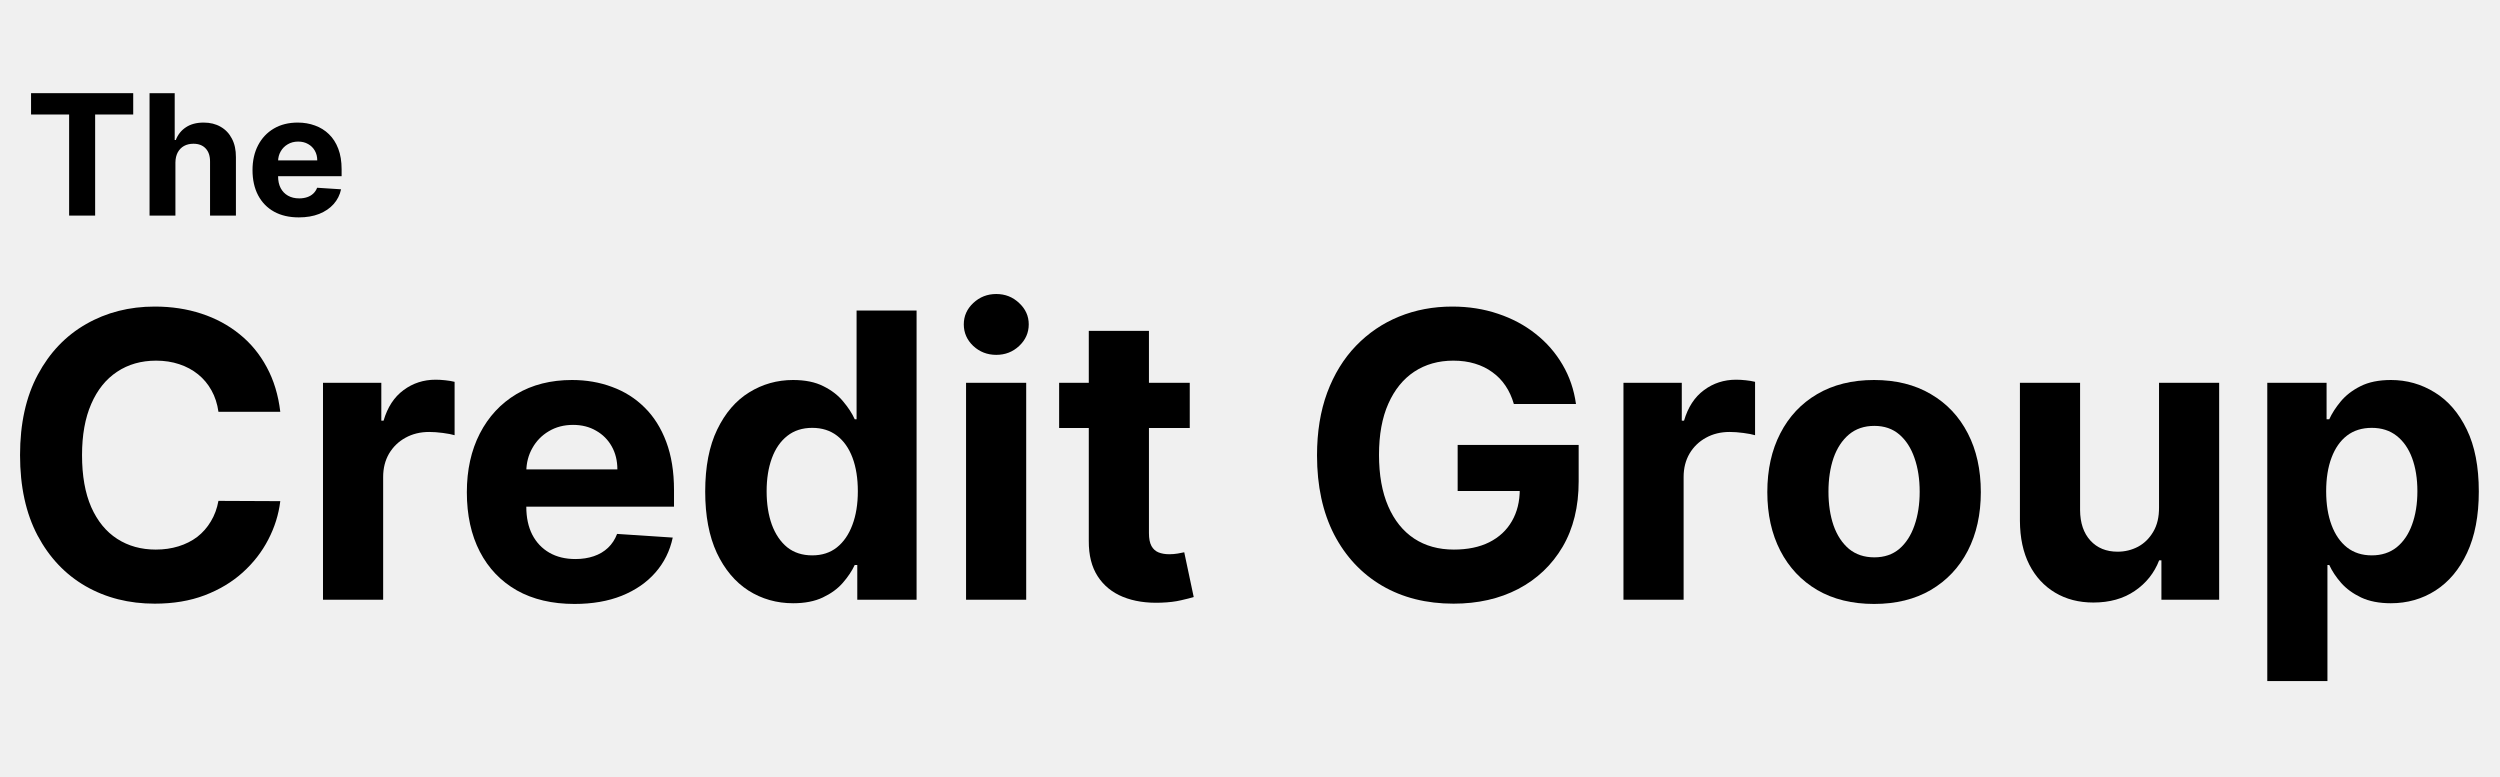
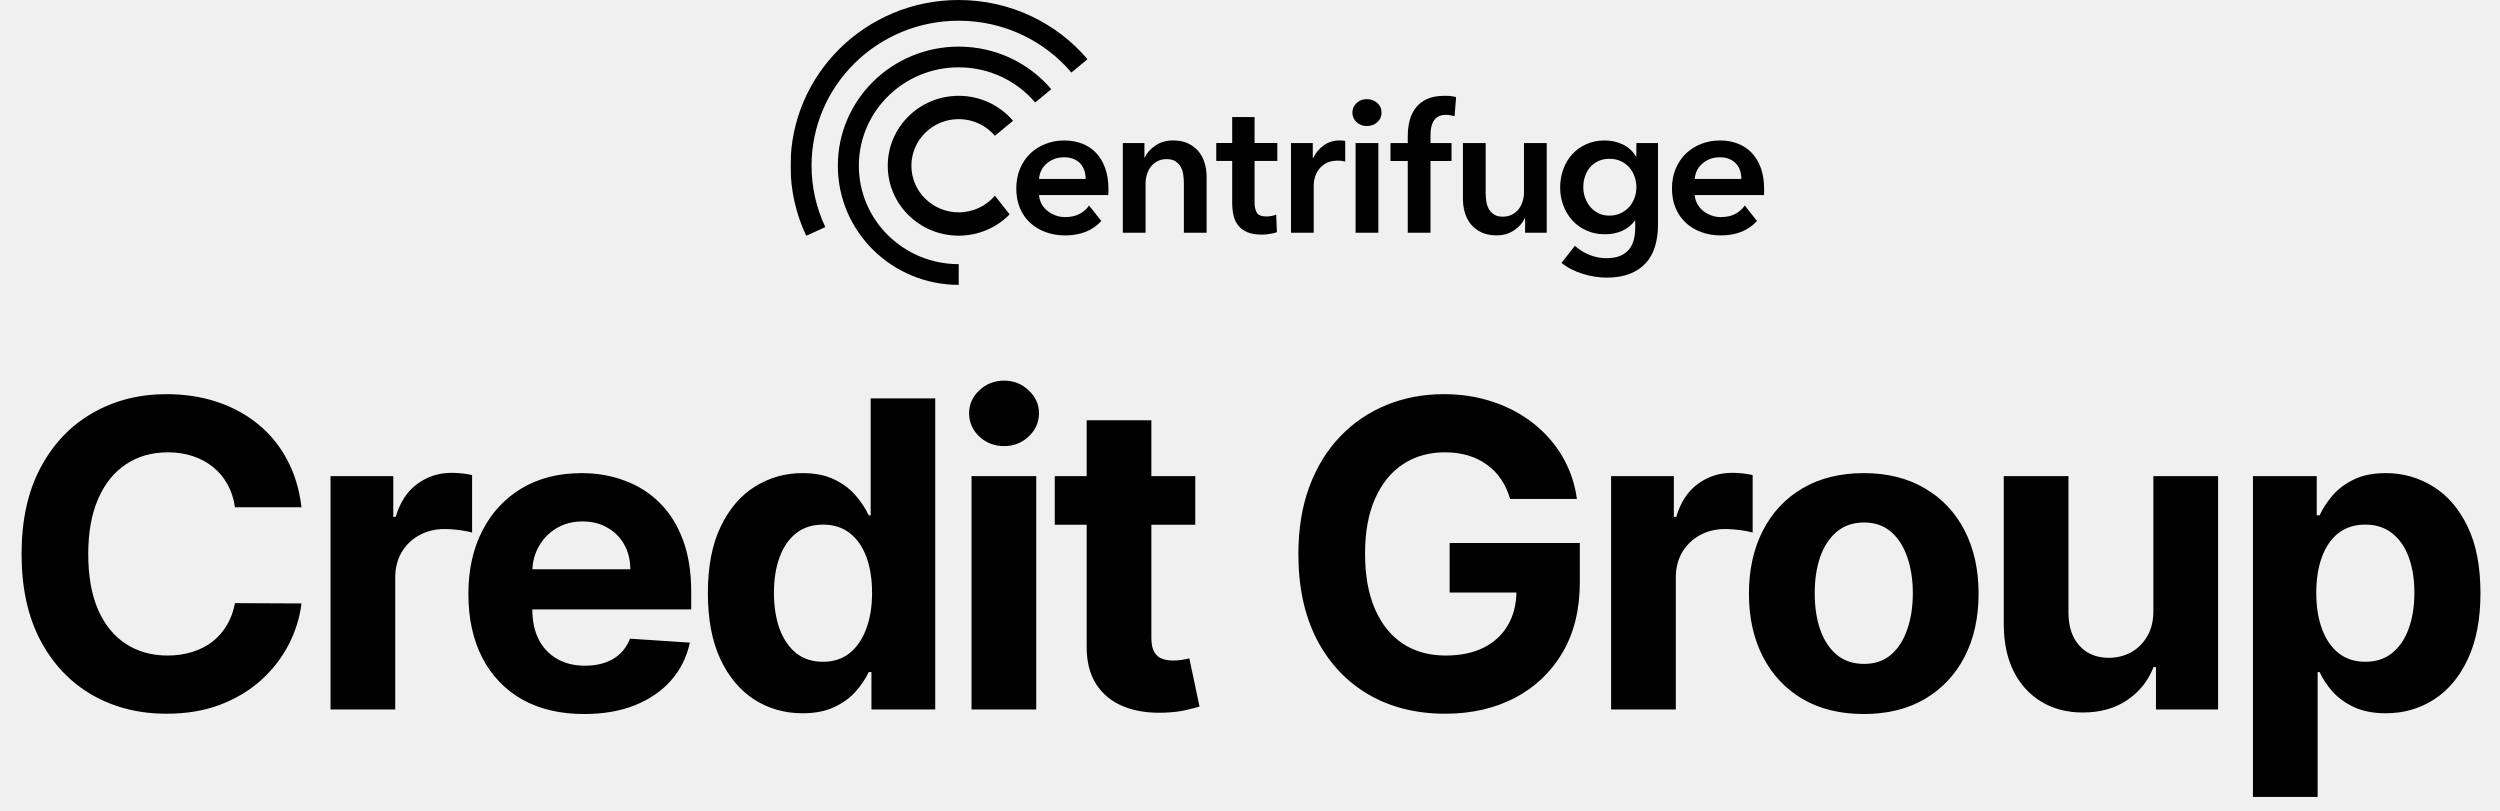
- <svg xmlns="http://www.w3.org/2000/svg" width="161" height="50" viewBox="0 0 161 50" fill="none">
-   <path d="M18.05 26.518H14.068C13.995 26.002 13.846 25.545 13.622 25.145C13.398 24.738 13.11 24.393 12.758 24.108C12.406 23.823 12 23.605 11.54 23.453C11.085 23.302 10.591 23.226 10.057 23.226C9.093 23.226 8.254 23.465 7.538 23.944C6.823 24.417 6.268 25.108 5.874 26.017C5.48 26.921 5.283 28.018 5.283 29.309C5.283 30.637 5.48 31.753 5.874 32.656C6.274 33.559 6.832 34.241 7.547 34.702C8.263 35.163 9.09 35.393 10.03 35.393C10.557 35.393 11.045 35.323 11.494 35.184C11.949 35.044 12.352 34.841 12.704 34.575C13.055 34.302 13.346 33.971 13.576 33.583C13.813 33.195 13.977 32.753 14.068 32.256L18.05 32.274C17.947 33.129 17.69 33.953 17.277 34.747C16.871 35.535 16.323 36.242 15.632 36.866C14.947 37.484 14.128 37.976 13.176 38.339C12.231 38.697 11.161 38.876 9.966 38.876C8.305 38.876 6.82 38.5 5.51 37.748C4.207 36.996 3.176 35.908 2.419 34.484C1.667 33.059 1.291 31.334 1.291 29.309C1.291 27.279 1.673 25.551 2.437 24.126C3.201 22.701 4.237 21.616 5.547 20.87C6.856 20.119 8.329 19.743 9.966 19.743C11.045 19.743 12.046 19.895 12.967 20.198C13.895 20.501 14.716 20.943 15.431 21.525C16.147 22.101 16.729 22.808 17.177 23.644C17.632 24.481 17.923 25.439 18.05 26.518Z" fill="black" />
-   <path d="M20.801 38.621V24.654H24.557V27.09H24.702C24.957 26.224 25.384 25.569 25.985 25.126C26.585 24.678 27.276 24.453 28.058 24.453C28.252 24.453 28.461 24.465 28.685 24.49C28.91 24.514 29.107 24.547 29.276 24.59V28.027C29.095 27.973 28.843 27.924 28.522 27.882C28.2 27.839 27.906 27.818 27.64 27.818C27.07 27.818 26.561 27.942 26.112 28.191C25.669 28.433 25.318 28.773 25.057 29.209C24.802 29.646 24.675 30.149 24.675 30.719V38.621H20.801Z" fill="black" />
-   <path d="M36.995 38.894C35.558 38.894 34.321 38.603 33.285 38.021C32.254 37.433 31.46 36.602 30.902 35.529C30.344 34.45 30.065 33.174 30.065 31.701C30.065 30.264 30.344 29.003 30.902 27.918C31.46 26.833 32.245 25.987 33.257 25.381C34.276 24.775 35.47 24.472 36.84 24.472C37.762 24.472 38.619 24.62 39.414 24.917C40.214 25.208 40.911 25.648 41.505 26.236C42.105 26.824 42.572 27.563 42.906 28.455C43.239 29.34 43.406 30.376 43.406 31.565V32.629H31.611V30.228H39.759C39.759 29.67 39.638 29.176 39.395 28.746C39.153 28.315 38.816 27.979 38.386 27.736C37.962 27.488 37.468 27.363 36.904 27.363C36.316 27.363 35.794 27.5 35.34 27.773C34.891 28.039 34.539 28.4 34.285 28.855C34.03 29.303 33.9 29.803 33.894 30.355V32.638C33.894 33.329 34.021 33.926 34.276 34.429C34.536 34.932 34.903 35.32 35.376 35.593C35.849 35.866 36.41 36.002 37.058 36.002C37.489 36.002 37.883 35.942 38.24 35.82C38.598 35.699 38.904 35.517 39.159 35.275C39.414 35.032 39.608 34.735 39.741 34.384L43.324 34.62C43.142 35.481 42.769 36.233 42.205 36.875C41.648 37.512 40.926 38.009 40.041 38.367C39.162 38.718 38.147 38.894 36.995 38.894Z" fill="black" />
-   <path d="M51.081 38.849C50.02 38.849 49.059 38.576 48.198 38.03C47.343 37.478 46.664 36.669 46.161 35.602C45.664 34.529 45.415 33.214 45.415 31.655C45.415 30.055 45.673 28.724 46.188 27.663C46.704 26.596 47.389 25.799 48.243 25.272C49.104 24.738 50.047 24.472 51.072 24.472C51.854 24.472 52.505 24.605 53.027 24.872C53.554 25.132 53.978 25.46 54.3 25.854C54.627 26.242 54.876 26.624 55.045 27H55.164V19.997H59.028V38.621H55.209V36.384H55.045C54.864 36.772 54.606 37.157 54.273 37.539C53.945 37.915 53.518 38.227 52.99 38.476C52.469 38.724 51.832 38.849 51.081 38.849ZM52.308 35.766C52.933 35.766 53.46 35.596 53.891 35.257C54.327 34.911 54.66 34.429 54.891 33.811C55.127 33.192 55.245 32.468 55.245 31.637C55.245 30.807 55.13 30.085 54.9 29.473C54.67 28.861 54.336 28.388 53.9 28.055C53.463 27.721 52.933 27.554 52.308 27.554C51.672 27.554 51.135 27.727 50.699 28.073C50.262 28.418 49.932 28.897 49.708 29.509C49.483 30.122 49.371 30.831 49.371 31.637C49.371 32.45 49.483 33.168 49.708 33.792C49.938 34.411 50.268 34.896 50.699 35.248C51.135 35.593 51.672 35.766 52.308 35.766Z" fill="black" />
-   <path d="M62.214 38.621V24.654H66.087V38.621H62.214ZM64.159 22.853C63.584 22.853 63.09 22.662 62.677 22.28C62.271 21.892 62.068 21.428 62.068 20.889C62.068 20.355 62.271 19.898 62.677 19.516C63.09 19.128 63.584 18.934 64.159 18.934C64.735 18.934 65.227 19.128 65.633 19.516C66.045 19.898 66.251 20.355 66.251 20.889C66.251 21.428 66.045 21.892 65.633 22.28C65.227 22.662 64.735 22.853 64.159 22.853Z" fill="black" />
-   <path d="M76.62 24.654V27.563H68.208V24.654H76.62ZM70.118 21.307H73.992V34.329C73.992 34.687 74.046 34.966 74.156 35.166C74.265 35.36 74.416 35.496 74.61 35.575C74.81 35.654 75.041 35.693 75.301 35.693C75.483 35.693 75.665 35.678 75.847 35.648C76.029 35.611 76.168 35.584 76.265 35.566L76.875 38.448C76.681 38.509 76.408 38.579 76.056 38.658C75.705 38.742 75.277 38.794 74.774 38.812C73.84 38.849 73.022 38.724 72.319 38.439C71.621 38.154 71.079 37.712 70.691 37.112C70.303 36.511 70.112 35.754 70.118 34.838V21.307Z" fill="black" />
-   <path d="M97.492 26.017C97.365 25.575 97.186 25.184 96.956 24.844C96.725 24.499 96.443 24.208 96.11 23.971C95.782 23.729 95.407 23.544 94.982 23.417C94.564 23.289 94.1 23.226 93.591 23.226C92.639 23.226 91.802 23.462 91.081 23.935C90.366 24.408 89.808 25.096 89.408 25.999C89.008 26.896 88.808 27.994 88.808 29.291C88.808 30.588 89.005 31.692 89.399 32.601C89.793 33.511 90.35 34.205 91.072 34.684C91.793 35.157 92.645 35.393 93.627 35.393C94.518 35.393 95.279 35.235 95.91 34.92C96.546 34.599 97.031 34.147 97.365 33.565C97.704 32.983 97.874 32.295 97.874 31.501L98.674 31.619H93.873V28.655H101.666V31.001C101.666 32.638 101.32 34.044 100.629 35.22C99.938 36.39 98.986 37.294 97.774 37.93C96.561 38.561 95.173 38.876 93.609 38.876C91.863 38.876 90.329 38.491 89.008 37.721C87.686 36.945 86.656 35.845 85.916 34.42C85.182 32.989 84.816 31.292 84.816 29.328C84.816 27.818 85.034 26.472 85.47 25.29C85.913 24.102 86.531 23.095 87.325 22.271C88.12 21.447 89.044 20.819 90.099 20.389C91.154 19.958 92.297 19.743 93.527 19.743C94.582 19.743 95.564 19.898 96.474 20.207C97.383 20.51 98.189 20.94 98.892 21.498C99.602 22.056 100.181 22.72 100.629 23.489C101.078 24.253 101.366 25.096 101.493 26.017H97.492Z" fill="black" />
-   <path d="M104.551 38.621V24.654H108.307V27.09H108.452C108.707 26.224 109.134 25.569 109.734 25.126C110.334 24.678 111.026 24.453 111.808 24.453C112.002 24.453 112.211 24.465 112.435 24.49C112.659 24.514 112.856 24.547 113.026 24.59V28.027C112.844 27.973 112.593 27.924 112.271 27.882C111.95 27.839 111.656 27.818 111.389 27.818C110.819 27.818 110.31 27.942 109.862 28.191C109.419 28.433 109.067 28.773 108.807 29.209C108.552 29.646 108.425 30.149 108.425 30.719V38.621H104.551Z" fill="black" />
-   <path d="M120.69 38.894C119.277 38.894 118.056 38.594 117.025 37.994C116 37.388 115.209 36.545 114.652 35.466C114.094 34.381 113.815 33.123 113.815 31.692C113.815 30.249 114.094 28.988 114.652 27.909C115.209 26.824 116 25.981 117.025 25.381C118.056 24.775 119.277 24.472 120.69 24.472C122.102 24.472 123.321 24.775 124.345 25.381C125.376 25.981 126.17 26.824 126.728 27.909C127.286 28.988 127.565 30.249 127.565 31.692C127.565 33.123 127.286 34.381 126.728 35.466C126.17 36.545 125.376 37.388 124.345 37.994C123.321 38.594 122.102 38.894 120.69 38.894ZM120.708 35.893C121.351 35.893 121.887 35.711 122.318 35.347C122.748 34.978 123.072 34.474 123.291 33.838C123.515 33.201 123.627 32.477 123.627 31.665C123.627 30.852 123.515 30.128 123.291 29.491C123.072 28.855 122.748 28.352 122.318 27.982C121.887 27.612 121.351 27.427 120.708 27.427C120.059 27.427 119.514 27.612 119.071 27.982C118.635 28.352 118.304 28.855 118.08 29.491C117.862 30.128 117.753 30.852 117.753 31.665C117.753 32.477 117.862 33.201 118.08 33.838C118.304 34.474 118.635 34.978 119.071 35.347C119.514 35.711 120.059 35.893 120.708 35.893Z" fill="black" />
-   <path d="M139.041 32.674V24.654H142.914V38.621H139.195V36.084H139.05C138.734 36.903 138.21 37.56 137.477 38.057C136.749 38.554 135.861 38.803 134.812 38.803C133.878 38.803 133.057 38.591 132.348 38.166C131.638 37.742 131.084 37.139 130.684 36.357C130.29 35.575 130.089 34.638 130.083 33.547V24.654H133.957V32.856C133.963 33.68 134.185 34.332 134.621 34.811C135.058 35.29 135.643 35.529 136.376 35.529C136.843 35.529 137.279 35.423 137.686 35.211C138.092 34.993 138.419 34.672 138.668 34.247C138.922 33.823 139.047 33.298 139.041 32.674Z" fill="black" />
-   <path d="M146.013 43.859V24.654H149.832V27H150.005C150.175 26.624 150.42 26.242 150.742 25.854C151.069 25.46 151.494 25.132 152.015 24.872C152.542 24.605 153.197 24.472 153.979 24.472C154.998 24.472 155.937 24.738 156.798 25.272C157.659 25.799 158.347 26.596 158.862 27.663C159.378 28.724 159.635 30.055 159.635 31.655C159.635 33.214 159.384 34.529 158.881 35.602C158.383 36.669 157.704 37.478 156.844 38.03C155.989 38.576 155.031 38.849 153.97 38.849C153.218 38.849 152.579 38.724 152.051 38.476C151.53 38.227 151.102 37.915 150.769 37.539C150.436 37.157 150.181 36.772 150.005 36.384H149.887V43.859H146.013ZM149.805 31.637C149.805 32.468 149.92 33.192 150.151 33.811C150.381 34.429 150.714 34.911 151.151 35.257C151.587 35.596 152.118 35.766 152.742 35.766C153.373 35.766 153.906 35.593 154.343 35.248C154.779 34.896 155.11 34.411 155.334 33.792C155.564 33.168 155.68 32.45 155.68 31.637C155.68 30.831 155.567 30.122 155.343 29.509C155.119 28.897 154.788 28.418 154.352 28.073C153.915 27.727 153.379 27.554 152.742 27.554C152.112 27.554 151.578 27.721 151.142 28.055C150.711 28.388 150.381 28.861 150.151 29.473C149.92 30.085 149.805 30.807 149.805 31.637Z" fill="black" />
-   <path d="M2 7.374V6H8.579V7.374H6.127V13.884H4.452V7.374H2Z" fill="black" />
-   <path d="M11.297 10.466V13.884H9.631V6H11.251V9.014H11.321C11.457 8.665 11.675 8.392 11.978 8.194C12.28 7.994 12.66 7.894 13.116 7.894C13.533 7.894 13.897 7.984 14.207 8.164C14.52 8.341 14.763 8.596 14.935 8.93C15.11 9.261 15.196 9.657 15.193 10.119V13.884H13.527V10.412C13.53 10.047 13.436 9.764 13.245 9.561C13.057 9.358 12.794 9.257 12.455 9.257C12.228 9.257 12.027 9.304 11.853 9.399C11.681 9.494 11.545 9.633 11.446 9.815C11.35 9.995 11.3 10.212 11.297 10.466Z" fill="black" />
-   <path d="M19.242 14C18.625 14 18.093 13.877 17.647 13.63C17.203 13.382 16.862 13.03 16.622 12.576C16.382 12.119 16.262 11.578 16.262 10.955C16.262 10.347 16.382 9.813 16.622 9.353C16.862 8.894 17.199 8.536 17.635 8.279C18.073 8.022 18.587 7.894 19.176 7.894C19.572 7.894 19.941 7.957 20.283 8.083C20.627 8.206 20.927 8.392 21.183 8.641C21.441 8.89 21.642 9.203 21.785 9.58C21.928 9.955 22 10.394 22 10.897V11.348H16.927V10.331H20.431C20.431 10.095 20.379 9.886 20.275 9.704C20.171 9.521 20.026 9.379 19.841 9.276C19.658 9.171 19.446 9.118 19.203 9.118C18.95 9.118 18.726 9.176 18.531 9.292C18.338 9.405 18.186 9.557 18.077 9.75C17.967 9.94 17.911 10.151 17.909 10.385V11.351C17.909 11.644 17.963 11.897 18.073 12.11C18.185 12.323 18.343 12.487 18.546 12.602C18.75 12.718 18.991 12.776 19.27 12.776C19.455 12.776 19.625 12.75 19.778 12.699C19.932 12.647 20.064 12.57 20.173 12.468C20.283 12.365 20.366 12.239 20.424 12.091L21.965 12.191C21.887 12.555 21.726 12.873 21.484 13.145C21.244 13.415 20.933 13.625 20.553 13.777C20.175 13.926 19.738 14 19.242 14Z" fill="black" />
+ <svg xmlns="http://www.w3.org/2000/svg" width="148" height="48" viewBox="0 0 148 48" fill="none">
+   <path d="M17.848 30.032H13.91C13.838 29.523 13.691 29.07 13.469 28.675C13.247 28.273 12.963 27.931 12.615 27.65C12.267 27.368 11.866 27.152 11.41 27.002C10.961 26.852 10.472 26.777 9.945 26.777C8.991 26.777 8.161 27.014 7.454 27.488C6.747 27.955 6.198 28.639 5.808 29.538C5.419 30.431 5.224 31.516 5.224 32.793C5.224 34.105 5.419 35.208 5.808 36.102C6.204 36.995 6.756 37.669 7.463 38.125C8.17 38.58 8.988 38.808 9.918 38.808C10.439 38.808 10.922 38.739 11.365 38.601C11.815 38.463 12.213 38.263 12.561 37.999C12.909 37.729 13.197 37.402 13.424 37.019C13.658 36.635 13.82 36.197 13.91 35.706L17.848 35.724C17.746 36.569 17.491 37.384 17.084 38.17C16.682 38.949 16.14 39.647 15.456 40.265C14.779 40.876 13.97 41.362 13.029 41.721C12.094 42.075 11.036 42.252 9.855 42.252C8.212 42.252 6.744 41.88 5.449 41.137C4.16 40.394 3.141 39.318 2.392 37.909C1.648 36.5 1.277 34.795 1.277 32.793C1.277 30.785 1.654 29.076 2.41 27.668C3.165 26.259 4.19 25.186 5.485 24.449C6.78 23.705 8.236 23.334 9.855 23.334C10.922 23.334 11.911 23.484 12.822 23.783C13.739 24.083 14.551 24.521 15.258 25.096C15.966 25.666 16.541 26.364 16.985 27.191C17.434 28.018 17.722 28.965 17.848 30.032ZM19.568 42V28.189H23.282V30.599H23.425C23.677 29.742 24.1 29.094 24.693 28.657C25.287 28.213 25.97 27.991 26.743 27.991C26.935 27.991 27.142 28.003 27.364 28.027C27.585 28.051 27.78 28.084 27.948 28.126V31.525C27.768 31.471 27.52 31.423 27.202 31.381C26.884 31.339 26.593 31.318 26.33 31.318C25.766 31.318 25.263 31.441 24.819 31.687C24.381 31.927 24.034 32.262 23.776 32.694C23.524 33.125 23.398 33.623 23.398 34.186V42H19.568ZM34.58 42.27C33.159 42.27 31.936 41.982 30.911 41.407C29.892 40.825 29.107 40.004 28.555 38.943C28.004 37.876 27.728 36.614 27.728 35.157C27.728 33.737 28.004 32.49 28.555 31.417C29.107 30.344 29.883 29.508 30.884 28.908C31.891 28.309 33.072 28.009 34.427 28.009C35.338 28.009 36.186 28.156 36.971 28.45C37.763 28.738 38.452 29.172 39.039 29.754C39.633 30.335 40.094 31.066 40.424 31.948C40.754 32.823 40.919 33.848 40.919 35.023V36.075H29.257V33.701H37.313C37.313 33.149 37.193 32.661 36.953 32.235C36.714 31.81 36.381 31.477 35.955 31.237C35.536 30.991 35.047 30.869 34.49 30.869C33.908 30.869 33.393 31.003 32.943 31.273C32.499 31.537 32.152 31.894 31.9 32.343C31.648 32.787 31.52 33.281 31.514 33.827V36.084C31.514 36.767 31.639 37.357 31.891 37.855C32.149 38.352 32.511 38.736 32.979 39.006C33.447 39.276 34.001 39.41 34.642 39.41C35.068 39.41 35.458 39.35 35.811 39.231C36.165 39.111 36.468 38.931 36.719 38.691C36.971 38.451 37.163 38.158 37.295 37.81L40.838 38.044C40.658 38.895 40.289 39.638 39.732 40.274C39.18 40.903 38.467 41.395 37.592 41.748C36.722 42.096 35.718 42.27 34.58 42.27ZM47.507 42.225C46.458 42.225 45.508 41.955 44.657 41.416C43.812 40.87 43.141 40.07 42.643 39.015C42.151 37.954 41.906 36.653 41.906 35.112C41.906 33.53 42.16 32.214 42.67 31.165C43.179 30.11 43.857 29.322 44.702 28.8C45.553 28.273 46.485 28.009 47.498 28.009C48.272 28.009 48.916 28.141 49.432 28.405C49.953 28.663 50.373 28.986 50.69 29.376C51.014 29.76 51.26 30.137 51.428 30.509H51.544V23.585H55.366V42H51.59V39.788H51.428C51.248 40.172 50.993 40.552 50.663 40.93C50.34 41.302 49.917 41.61 49.396 41.856C48.88 42.102 48.251 42.225 47.507 42.225ZM48.721 39.177C49.339 39.177 49.86 39.009 50.286 38.673C50.717 38.331 51.047 37.855 51.275 37.243C51.509 36.632 51.626 35.916 51.626 35.094C51.626 34.273 51.512 33.56 51.284 32.955C51.056 32.349 50.726 31.882 50.295 31.552C49.863 31.222 49.339 31.057 48.721 31.057C48.092 31.057 47.561 31.228 47.13 31.57C46.698 31.912 46.371 32.385 46.15 32.99C45.928 33.596 45.817 34.297 45.817 35.094C45.817 35.898 45.928 36.608 46.15 37.225C46.377 37.837 46.704 38.316 47.13 38.664C47.561 39.006 48.092 39.177 48.721 39.177ZM57.515 42V28.189H61.346V42H57.515ZM59.439 26.409C58.87 26.409 58.381 26.22 57.974 25.842C57.572 25.459 57.371 25 57.371 24.467C57.371 23.939 57.572 23.486 57.974 23.109C58.381 22.725 58.87 22.534 59.439 22.534C60.009 22.534 60.494 22.725 60.896 23.109C61.304 23.486 61.507 23.939 61.507 24.467C61.507 25 61.304 25.459 60.896 25.842C60.494 26.22 60.009 26.409 59.439 26.409ZM70.76 28.189V31.066H62.443V28.189H70.76ZM64.331 24.88H68.161V37.756C68.161 38.11 68.215 38.385 68.323 38.583C68.431 38.775 68.581 38.91 68.773 38.988C68.971 39.066 69.198 39.105 69.456 39.105C69.636 39.105 69.816 39.09 69.996 39.06C70.175 39.024 70.313 38.997 70.409 38.979L71.012 41.829C70.82 41.889 70.55 41.958 70.203 42.036C69.855 42.12 69.432 42.171 68.935 42.189C68.011 42.225 67.202 42.102 66.507 41.82C65.818 41.538 65.281 41.101 64.897 40.507C64.514 39.914 64.325 39.165 64.331 38.26V24.88ZM89.398 29.538C89.272 29.1 89.095 28.714 88.867 28.378C88.639 28.036 88.361 27.748 88.031 27.515C87.707 27.275 87.336 27.092 86.916 26.966C86.502 26.84 86.044 26.777 85.54 26.777C84.599 26.777 83.772 27.011 83.059 27.479C82.351 27.946 81.8 28.627 81.404 29.52C81.009 30.407 80.811 31.492 80.811 32.775C80.811 34.057 81.006 35.148 81.395 36.048C81.785 36.947 82.336 37.633 83.05 38.107C83.763 38.574 84.605 38.808 85.576 38.808C86.457 38.808 87.21 38.652 87.833 38.34C88.463 38.023 88.942 37.576 89.272 37.001C89.607 36.425 89.775 35.745 89.775 34.96L90.567 35.077H85.819V32.145H93.525V34.465C93.525 36.084 93.183 37.474 92.5 38.637C91.816 39.794 90.875 40.687 89.676 41.317C88.478 41.94 87.105 42.252 85.558 42.252C83.832 42.252 82.315 41.871 81.009 41.11C79.702 40.343 78.683 39.255 77.951 37.846C77.226 36.431 76.864 34.753 76.864 32.811C76.864 31.318 77.079 29.987 77.511 28.819C77.948 27.644 78.56 26.649 79.345 25.833C80.13 25.018 81.044 24.398 82.088 23.972C83.131 23.547 84.26 23.334 85.477 23.334C86.52 23.334 87.491 23.486 88.391 23.792C89.29 24.092 90.087 24.518 90.782 25.069C91.484 25.62 92.056 26.277 92.5 27.038C92.943 27.794 93.228 28.627 93.354 29.538H89.398ZM95.377 42V28.189H99.091V30.599H99.235C99.486 29.742 99.909 29.094 100.502 28.657C101.096 28.213 101.779 27.991 102.552 27.991C102.744 27.991 102.951 28.003 103.173 28.027C103.395 28.051 103.589 28.084 103.757 28.126V31.525C103.577 31.471 103.329 31.423 103.011 31.381C102.693 31.339 102.403 31.318 102.139 31.318C101.575 31.318 101.072 31.441 100.628 31.687C100.191 31.927 99.843 32.262 99.585 32.694C99.334 33.125 99.208 33.623 99.208 34.186V42H95.377ZM110.335 42.27C108.938 42.27 107.73 41.973 106.711 41.38C105.698 40.78 104.916 39.947 104.365 38.88C103.813 37.807 103.537 36.563 103.537 35.148C103.537 33.722 103.813 32.475 104.365 31.408C104.916 30.335 105.698 29.502 106.711 28.908C107.73 28.309 108.938 28.009 110.335 28.009C111.732 28.009 112.936 28.309 113.949 28.908C114.968 29.502 115.754 30.335 116.305 31.408C116.857 32.475 117.132 33.722 117.132 35.148C117.132 36.563 116.857 37.807 116.305 38.88C115.754 39.947 114.968 40.78 113.949 41.38C112.936 41.973 111.732 42.27 110.335 42.27ZM110.353 39.303C110.988 39.303 111.519 39.123 111.944 38.763C112.37 38.397 112.691 37.9 112.906 37.27C113.128 36.641 113.239 35.925 113.239 35.121C113.239 34.318 113.128 33.602 112.906 32.973C112.691 32.343 112.37 31.846 111.944 31.48C111.519 31.114 110.988 30.931 110.353 30.931C109.711 30.931 109.172 31.114 108.734 31.48C108.303 31.846 107.976 32.343 107.754 32.973C107.539 33.602 107.431 34.318 107.431 35.121C107.431 35.925 107.539 36.641 107.754 37.27C107.976 37.9 108.303 38.397 108.734 38.763C109.172 39.123 109.711 39.303 110.353 39.303ZM127.48 36.12V28.189H131.31V42H127.633V39.491H127.489C127.177 40.301 126.658 40.951 125.933 41.443C125.214 41.934 124.336 42.18 123.299 42.18C122.376 42.18 121.563 41.97 120.862 41.55C120.161 41.131 119.612 40.534 119.217 39.761C118.827 38.988 118.629 38.062 118.623 36.983V28.189H122.453V36.299C122.459 37.115 122.678 37.759 123.11 38.233C123.541 38.706 124.12 38.943 124.845 38.943C125.307 38.943 125.738 38.838 126.14 38.628C126.542 38.412 126.865 38.095 127.111 37.675C127.363 37.255 127.486 36.737 127.48 36.12ZM133.374 47.179V28.189H137.15V30.509H137.321C137.489 30.137 137.732 29.76 138.049 29.376C138.373 28.986 138.793 28.663 139.308 28.405C139.83 28.141 140.477 28.009 141.25 28.009C142.257 28.009 143.187 28.273 144.038 28.8C144.889 29.322 145.569 30.11 146.079 31.165C146.588 32.214 146.843 33.53 146.843 35.112C146.843 36.653 146.594 37.954 146.097 39.015C145.605 40.07 144.934 40.87 144.083 41.416C143.238 41.955 142.29 42.225 141.241 42.225C140.498 42.225 139.866 42.102 139.344 41.856C138.829 41.61 138.406 41.302 138.076 40.93C137.747 40.552 137.495 40.172 137.321 39.788H137.204V47.179H133.374ZM137.123 35.094C137.123 35.916 137.237 36.632 137.465 37.243C137.693 37.855 138.022 38.331 138.454 38.673C138.886 39.009 139.41 39.177 140.028 39.177C140.651 39.177 141.179 39.006 141.61 38.664C142.042 38.316 142.368 37.837 142.59 37.225C142.818 36.608 142.932 35.898 142.932 35.094C142.932 34.297 142.821 33.596 142.599 32.99C142.377 32.385 142.051 31.912 141.619 31.57C141.187 31.228 140.657 31.057 140.028 31.057C139.404 31.057 138.877 31.222 138.445 31.552C138.019 31.882 137.693 32.349 137.465 32.955C137.237 33.56 137.123 34.273 137.123 35.094Z" fill="black" />
+   <mask id="mask0_5188_11031" style="mask-type:luminance" maskUnits="userSpaceOnUse" x="46" y="0" width="19" height="14">
+     <path fill-rule="evenodd" clip-rule="evenodd" d="M46.8 0H64.381V13.96H46.8V0Z" fill="white" />
+   </mask>
+   <g mask="url(#mask0_5188_11031)">
+     <path fill-rule="evenodd" clip-rule="evenodd" d="M48.858 13.441C48.336 12.339 48.044 11.109 48.044 9.812C48.044 5.07 51.944 1.226 56.755 1.226C59.434 1.226 61.83 2.418 63.428 4.293L64.381 3.505C62.555 1.362 59.817 0 56.755 0C51.257 0 46.8 4.393 46.8 9.812C46.8 11.294 47.133 12.7 47.73 13.96L48.858 13.441Z" fill="black" />
+   </g>
+   <path fill-rule="evenodd" clip-rule="evenodd" d="M56.755 15.638C53.49 15.638 50.844 13.03 50.844 9.812C50.844 6.595 53.49 3.986 56.755 3.986C58.573 3.986 60.199 4.795 61.283 6.067L62.236 5.279C60.924 3.739 58.955 2.76 56.755 2.76C52.803 2.76 49.6 5.917 49.6 9.812C49.6 13.707 52.803 16.864 56.755 16.864V15.638Z" fill="black" />
+   <path fill-rule="evenodd" clip-rule="evenodd" d="M58.899 11.585C58.386 12.188 57.616 12.571 56.755 12.571C55.208 12.571 53.955 11.335 53.955 9.811C53.955 8.287 55.208 7.052 56.755 7.052C57.616 7.052 58.386 7.435 58.899 8.038L59.972 7.151C59.201 6.247 58.046 5.672 56.755 5.672C54.435 5.672 52.555 7.525 52.555 9.811C52.555 12.097 54.435 13.951 56.755 13.951C57.938 13.951 59.007 13.468 59.77 12.691L58.899 11.585Z" fill="black" />
+   <path fill-rule="evenodd" clip-rule="evenodd" d="M66.471 8.469H67.75V9.321H67.773C67.892 9.056 68.1 8.822 68.395 8.619C68.691 8.416 69.041 8.314 69.445 8.314C69.796 8.314 70.098 8.375 70.348 8.497C70.599 8.619 70.805 8.779 70.966 8.978C71.126 9.177 71.244 9.406 71.319 9.664C71.394 9.922 71.431 10.188 71.431 10.46V13.779H70.085V10.837C70.085 10.682 70.073 10.52 70.051 10.35C70.028 10.18 69.98 10.027 69.905 9.891C69.83 9.754 69.727 9.642 69.596 9.553C69.465 9.465 69.291 9.421 69.075 9.421C68.857 9.421 68.671 9.463 68.513 9.548C68.356 9.633 68.227 9.741 68.126 9.874C68.025 10.007 67.948 10.16 67.896 10.333C67.844 10.507 67.817 10.682 67.817 10.859V13.779H66.471V8.469Z" fill="black" />
+   <path fill-rule="evenodd" clip-rule="evenodd" d="M72.003 9.529V8.467H72.946V6.93H74.27V8.467H75.617V9.529H74.27V11.996C74.27 12.232 74.313 12.427 74.399 12.582C74.485 12.737 74.678 12.815 74.977 12.815C75.067 12.815 75.164 12.805 75.269 12.787C75.374 12.769 75.467 12.741 75.549 12.704L75.594 13.744C75.475 13.788 75.332 13.823 75.168 13.849C75.003 13.875 74.846 13.888 74.697 13.888C74.337 13.888 74.046 13.838 73.821 13.738C73.597 13.639 73.419 13.502 73.288 13.329C73.157 13.156 73.067 12.957 73.019 12.732C72.97 12.507 72.946 12.265 72.946 12.007V9.529H72.003Z" fill="black" />
+   <path fill-rule="evenodd" clip-rule="evenodd" d="M76.426 8.469H77.716V9.354H77.739C77.888 9.045 78.098 8.794 78.367 8.602C78.637 8.41 78.951 8.314 79.31 8.314C79.362 8.314 79.418 8.316 79.478 8.32C79.538 8.324 79.591 8.333 79.636 8.348V9.564C79.546 9.542 79.469 9.528 79.406 9.52C79.342 9.513 79.28 9.509 79.22 9.509C78.913 9.509 78.666 9.564 78.48 9.675C78.293 9.786 78.147 9.918 78.042 10.073C77.937 10.228 77.866 10.387 77.829 10.549C77.791 10.711 77.773 10.84 77.773 10.936V13.779H76.426V8.469Z" fill="black" />
+   <path fill-rule="evenodd" clip-rule="evenodd" d="M80.251 13.778H81.598V8.469H80.251V13.778ZM80.061 6.666C80.061 6.452 80.141 6.266 80.302 6.107C80.463 5.948 80.667 5.869 80.914 5.869C81.16 5.869 81.368 5.945 81.536 6.096C81.705 6.247 81.789 6.437 81.789 6.666C81.789 6.894 81.705 7.084 81.536 7.235C81.368 7.386 81.16 7.462 80.914 7.462C80.667 7.462 80.463 7.383 80.302 7.224C80.141 7.066 80.061 6.88 80.061 6.666Z" fill="black" />
+   <path fill-rule="evenodd" clip-rule="evenodd" d="M83.339 9.531H82.317V8.469H83.339V8.072C83.339 7.755 83.374 7.451 83.445 7.16C83.516 6.868 83.636 6.612 83.805 6.391C83.973 6.17 84.195 5.995 84.472 5.865C84.749 5.737 85.097 5.672 85.516 5.672C85.666 5.672 85.791 5.677 85.892 5.688C85.993 5.7 86.096 5.72 86.201 5.749L86.111 6.878C86.036 6.856 85.956 6.837 85.87 6.822C85.784 6.808 85.692 6.8 85.595 6.8C85.4 6.8 85.243 6.837 85.123 6.911C85.003 6.985 84.912 7.081 84.848 7.198C84.785 7.316 84.742 7.446 84.719 7.586C84.697 7.726 84.686 7.862 84.686 7.995V8.469H85.931V9.531H84.686V13.779H83.339V9.531Z" fill="black" />
+   <path fill-rule="evenodd" clip-rule="evenodd" d="M91.566 13.778H90.287V12.927H90.264C90.144 13.192 89.937 13.426 89.641 13.629C89.346 13.832 88.996 13.933 88.592 13.933C88.24 13.933 87.939 13.872 87.689 13.751C87.438 13.629 87.232 13.469 87.071 13.27C86.91 13.07 86.792 12.842 86.718 12.584C86.643 12.326 86.606 12.06 86.606 11.787V8.469H87.952V11.411C87.952 11.566 87.963 11.728 87.986 11.898C88.008 12.068 88.057 12.221 88.132 12.357C88.207 12.493 88.309 12.606 88.44 12.694C88.571 12.783 88.745 12.827 88.962 12.827C89.172 12.827 89.357 12.785 89.518 12.7C89.679 12.615 89.81 12.506 89.911 12.373C90.012 12.241 90.088 12.088 90.141 11.915C90.193 11.741 90.219 11.566 90.219 11.389V8.469H91.566V13.778Z" fill="black" />
+   <path fill-rule="evenodd" clip-rule="evenodd" d="M61.976 9.671C62.257 9.431 62.599 9.311 63.003 9.311C63.22 9.311 63.409 9.346 63.57 9.416C63.731 9.486 63.864 9.58 63.968 9.698C64.073 9.816 64.15 9.953 64.198 10.108C64.247 10.262 64.272 10.425 64.272 10.594H61.511C61.54 10.218 61.696 9.91 61.976 9.671ZM64.474 12.166C64.324 12.38 64.133 12.548 63.901 12.669C63.669 12.791 63.385 12.852 63.048 12.852C62.854 12.852 62.667 12.819 62.487 12.752C62.308 12.686 62.147 12.596 62.005 12.481C61.862 12.367 61.748 12.23 61.662 12.072C61.576 11.913 61.526 11.738 61.511 11.546H65.607C65.615 11.488 65.619 11.429 65.619 11.37V11.193C65.619 10.713 65.553 10.295 65.422 9.937C65.291 9.579 65.11 9.281 64.878 9.041C64.646 8.801 64.371 8.621 64.053 8.499C63.735 8.377 63.389 8.316 63.015 8.316C62.611 8.316 62.235 8.385 61.887 8.521C61.539 8.658 61.238 8.849 60.983 9.096C60.729 9.343 60.529 9.642 60.383 9.992C60.237 10.343 60.164 10.732 60.164 11.159C60.164 11.595 60.237 11.983 60.383 12.326C60.529 12.669 60.731 12.959 60.989 13.195C61.247 13.431 61.552 13.613 61.904 13.742C62.255 13.871 62.641 13.936 63.06 13.936C63.964 13.936 64.676 13.652 65.197 13.084L64.474 12.166Z" fill="black" />
+   <path fill-rule="evenodd" clip-rule="evenodd" d="M100.794 9.671C101.074 9.431 101.417 9.311 101.821 9.311C102.038 9.311 102.226 9.346 102.387 9.416C102.548 9.486 102.681 9.58 102.786 9.698C102.89 9.816 102.967 9.953 103.016 10.108C103.064 10.262 103.089 10.425 103.089 10.594H100.328C100.358 10.218 100.513 9.91 100.794 9.671ZM103.291 12.166C103.141 12.38 102.951 12.548 102.719 12.669C102.487 12.791 102.203 12.852 101.866 12.852C101.671 12.852 101.484 12.819 101.305 12.752C101.125 12.686 100.964 12.596 100.822 12.481C100.68 12.367 100.566 12.23 100.48 12.072C100.394 11.913 100.343 11.738 100.328 11.546H104.425C104.432 11.488 104.436 11.429 104.436 11.37V11.193C104.436 10.713 104.37 10.295 104.24 9.937C104.109 9.579 103.927 9.281 103.695 9.041C103.463 8.801 103.188 8.621 102.87 8.499C102.552 8.377 102.206 8.316 101.832 8.316C101.428 8.316 101.052 8.385 100.704 8.521C100.356 8.658 100.055 8.849 99.801 9.096C99.546 9.343 99.346 9.642 99.2 9.992C99.054 10.343 98.981 10.732 98.981 11.159C98.981 11.595 99.054 11.983 99.2 12.326C99.346 12.669 99.548 12.959 99.806 13.195C100.064 13.431 100.369 13.613 100.721 13.742C101.073 13.871 101.458 13.936 101.877 13.936C102.782 13.936 103.494 13.652 104.014 13.084L103.291 12.166Z" fill="black" />
+   <path fill-rule="evenodd" clip-rule="evenodd" d="M96.761 11.723C96.686 11.925 96.58 12.103 96.442 12.258C96.303 12.412 96.135 12.535 95.936 12.627C95.738 12.719 95.516 12.765 95.269 12.765C95.029 12.765 94.814 12.717 94.623 12.621C94.433 12.526 94.272 12.399 94.141 12.241C94.01 12.083 93.909 11.905 93.838 11.706C93.766 11.508 93.731 11.302 93.731 11.089C93.731 10.854 93.766 10.633 93.838 10.427C93.909 10.221 94.01 10.043 94.141 9.893C94.272 9.742 94.433 9.622 94.623 9.534C94.814 9.446 95.033 9.402 95.28 9.402C95.527 9.402 95.747 9.446 95.942 9.534C96.137 9.622 96.303 9.744 96.442 9.898C96.58 10.052 96.686 10.232 96.761 10.438C96.836 10.644 96.874 10.861 96.874 11.089C96.874 11.309 96.836 11.521 96.761 11.723ZM96.873 8.471V9.268H96.851C96.656 8.943 96.394 8.704 96.065 8.549C95.736 8.394 95.38 8.316 94.999 8.316C94.595 8.316 94.23 8.39 93.904 8.538C93.579 8.685 93.302 8.884 93.074 9.135C92.846 9.386 92.67 9.681 92.546 10.02C92.423 10.359 92.361 10.721 92.361 11.104C92.361 11.48 92.425 11.836 92.552 12.171C92.679 12.507 92.857 12.8 93.085 13.051C93.313 13.302 93.592 13.501 93.921 13.648C94.251 13.796 94.617 13.869 95.021 13.869C95.395 13.869 95.734 13.8 96.037 13.663C96.34 13.525 96.589 13.326 96.783 13.065H96.806V13.453C96.806 13.72 96.778 13.964 96.722 14.186C96.665 14.408 96.572 14.601 96.441 14.764C96.31 14.926 96.134 15.054 95.913 15.146C95.693 15.239 95.421 15.285 95.1 15.285C94.763 15.285 94.43 15.221 94.101 15.092C93.78 14.966 93.492 14.786 93.235 14.552L92.44 15.562C92.612 15.702 92.806 15.827 93.023 15.938C93.24 16.049 93.467 16.141 93.703 16.215C93.938 16.288 94.177 16.343 94.421 16.38C94.664 16.417 94.894 16.436 95.111 16.436C95.635 16.436 96.088 16.362 96.469 16.215C96.851 16.067 97.167 15.859 97.418 15.589C97.668 15.32 97.853 14.992 97.973 14.605C98.093 14.218 98.153 13.785 98.153 13.305V8.471H96.873Z" fill="black" />
</svg>
